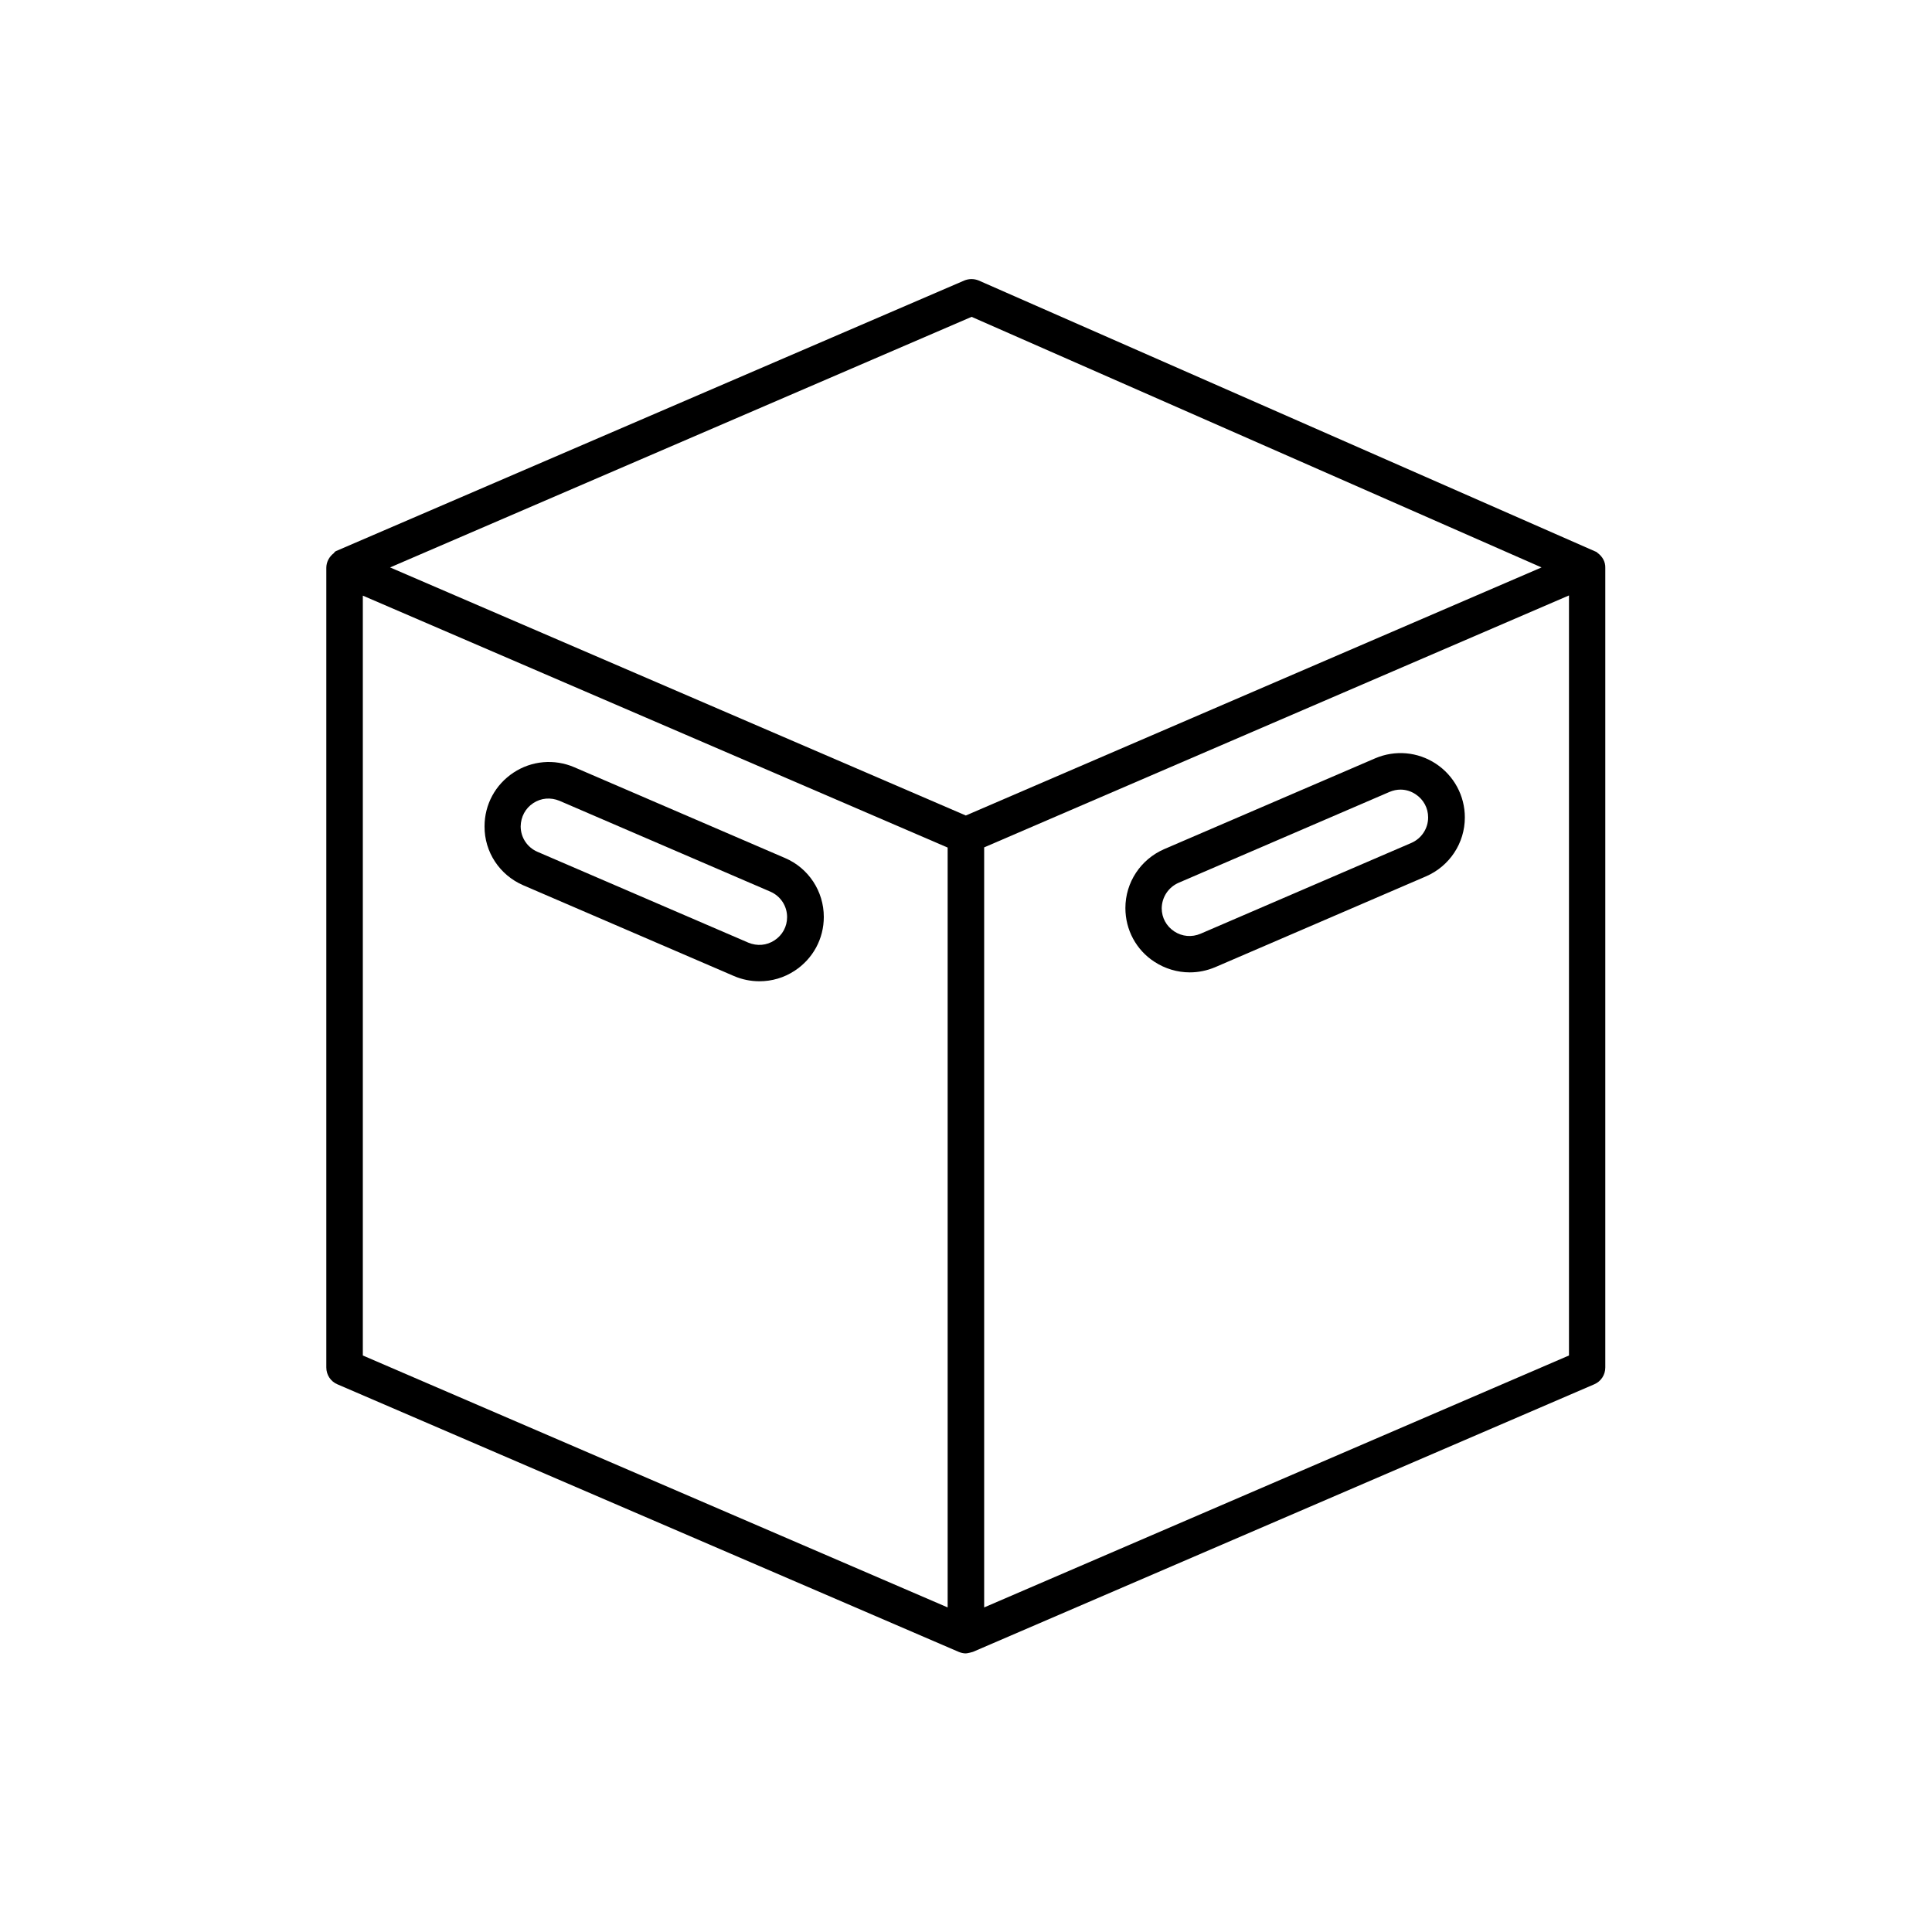
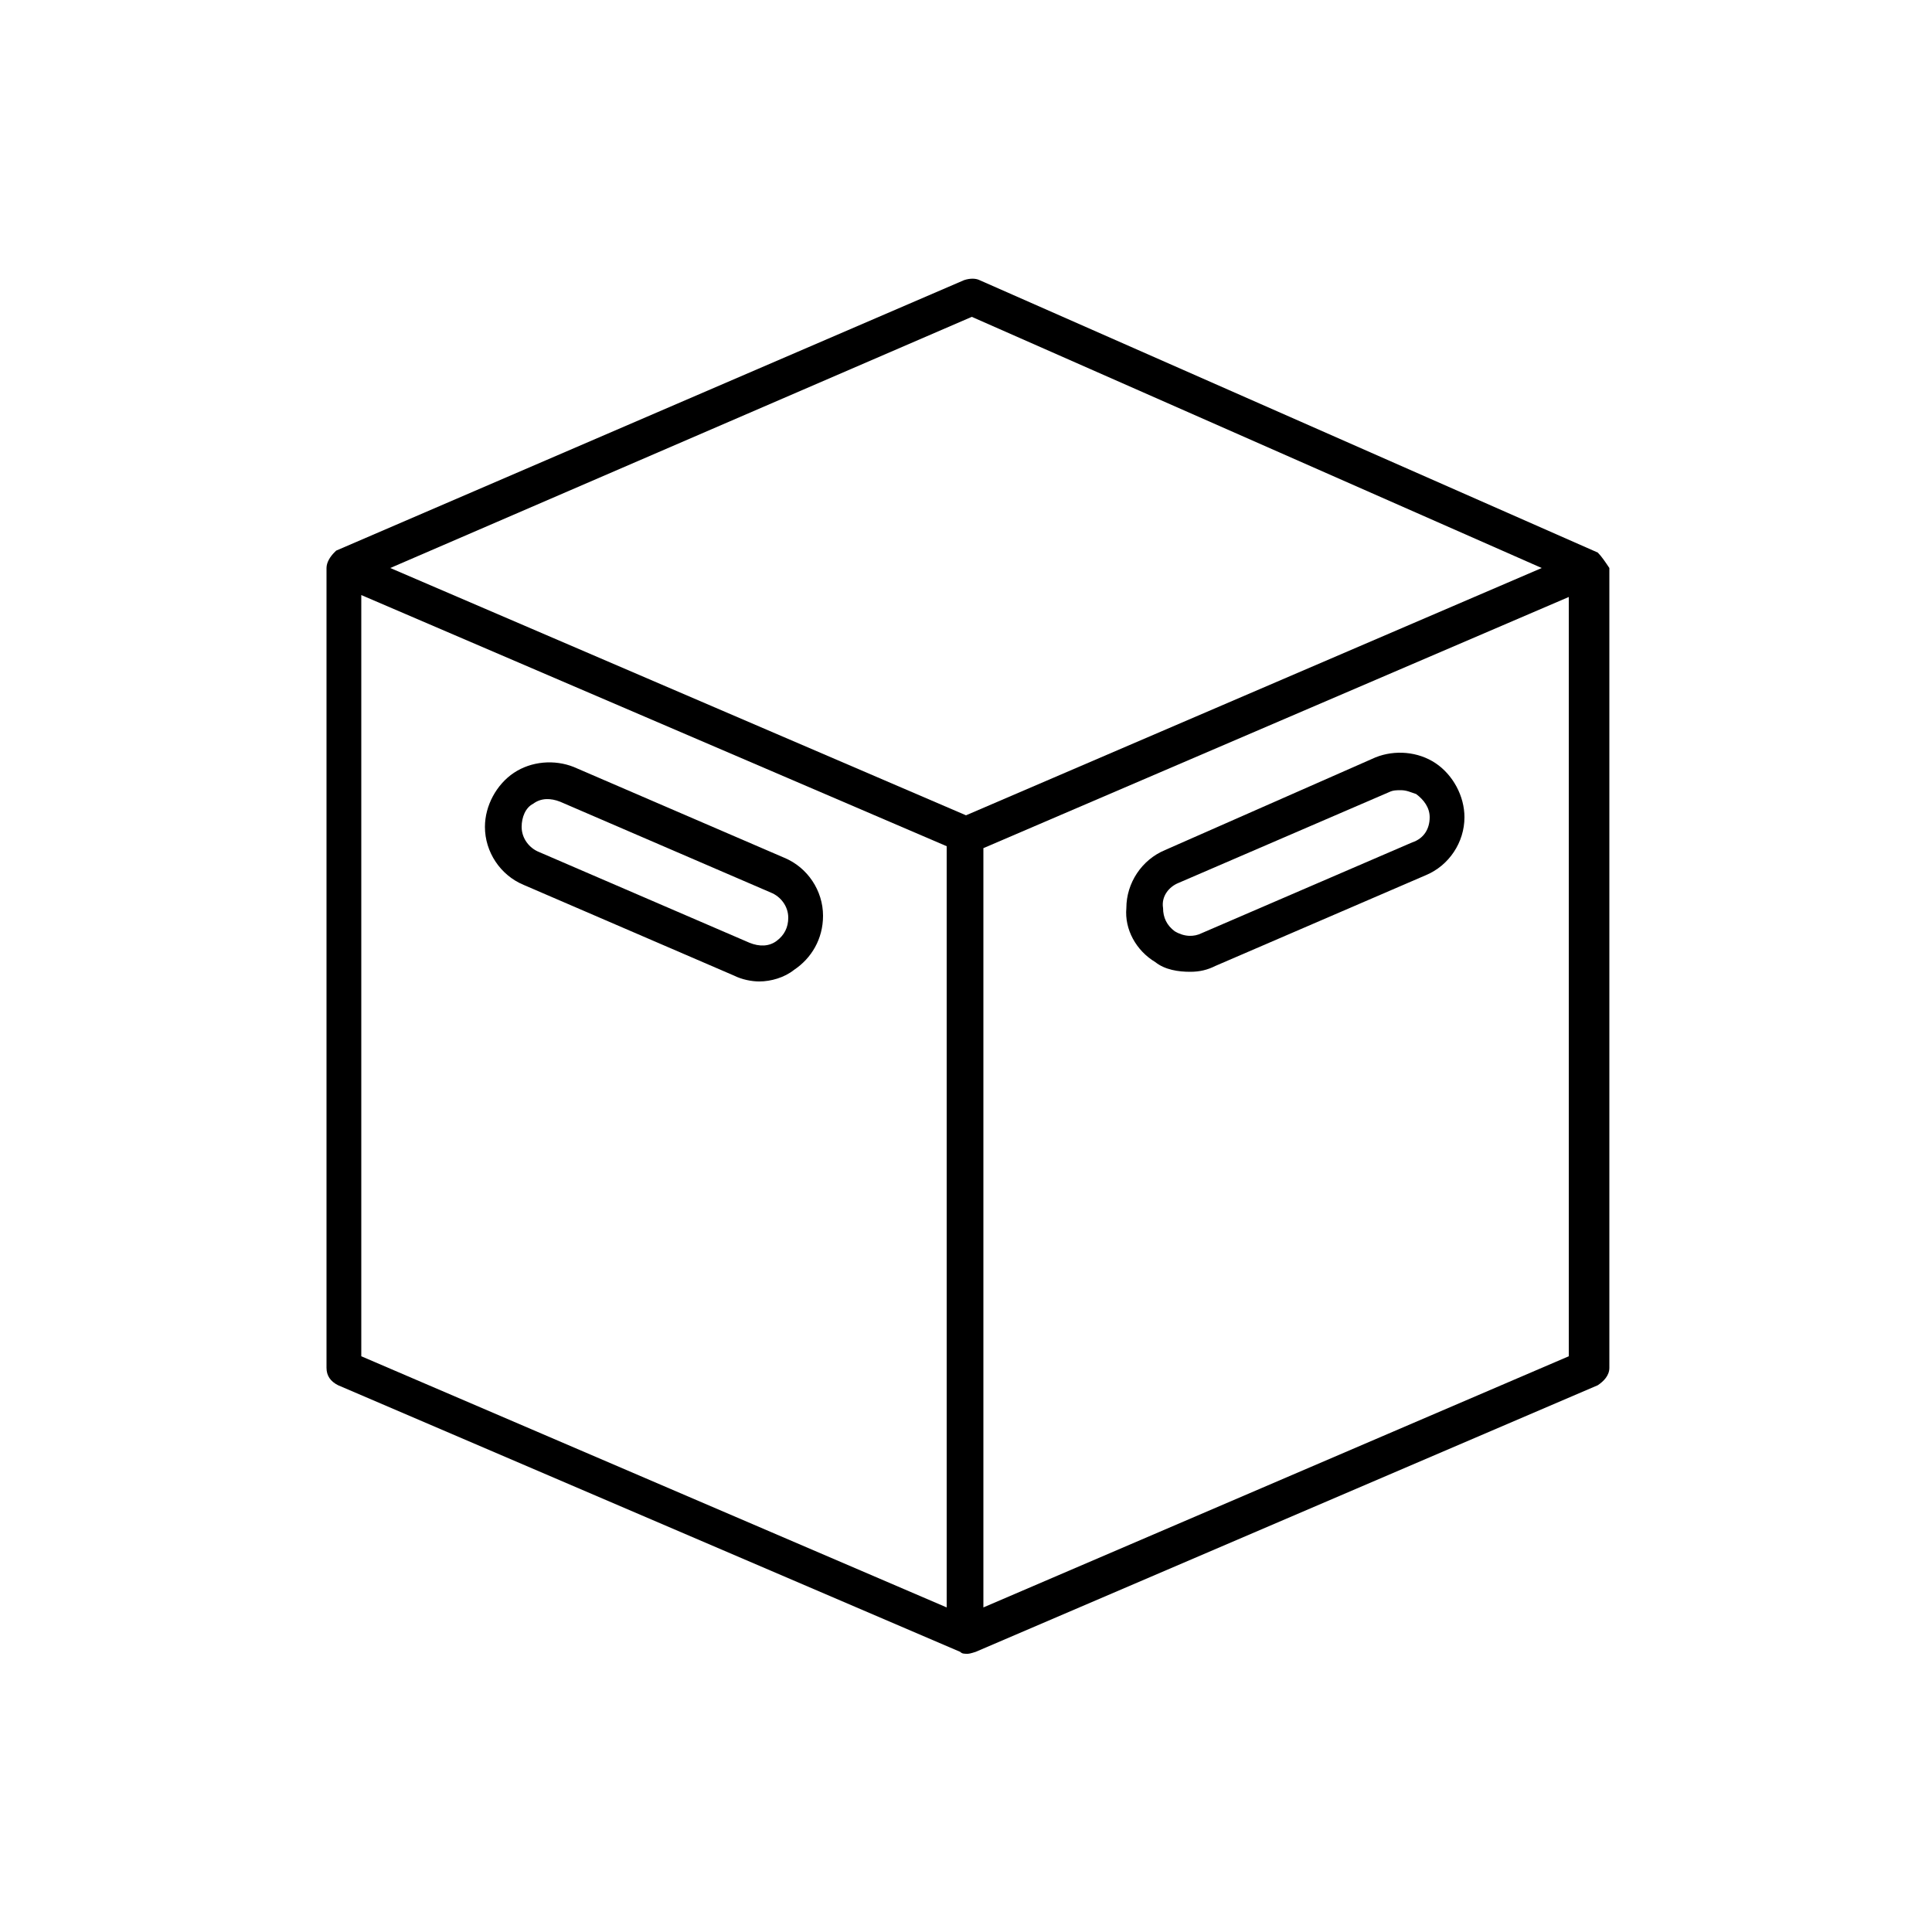
- <svg xmlns="http://www.w3.org/2000/svg" height="100px" width="100px" fill="#000000" version="1.1" x="0px" y="0px" viewBox="0 0 1000 1000" style="enable-background:new 0 0 1000 1000" xml:space="preserve">
+ <svg xmlns="http://www.w3.org/2000/svg" version="1.1" id="Layer_1" x="0px" y="0px" viewBox="0 0 100 100" style="enable-background:new 0 0 100 100;" xml:space="preserve">
  <g>
-     <path d="M826.9,286.2c-0.2-0.3-0.5-0.5-0.8-0.6L506.6,145.2c-2.4-1-5.1-1-7.5,0L174,285.2c-0.5,0.2-0.9,0.6-1.2,1.1   c-2.4,1.8-3.9,4.6-3.9,7.6v413.9c0,3.8,2.2,7.2,5.7,8.7L496.2,855c1.2,0.5,2.5,0.8,3.7,0.8c0.8,0,3.5-0.7,3.7-0.8l321.6-138.5   c3.5-1.5,5.7-4.9,5.7-8.7V293.9C831,290.8,829.4,288,826.9,286.2z M490.5,832L187.8,701.6V308.3l302.7,130.4V832z M499.9,422.1   l-298-128.4l301-129.7l295,129.7L499.9,422.1z M812.1,701.6L509.4,832V438.6l302.7-130.4V701.6z" />
-     <path d="M270.8,458.2l109.1,47c4.2,1.8,8.7,2.7,13.2,2.7c6.4,0,12.7-1.8,18.3-5.5c9.4-6.2,15-16.5,15-27.8   c0-13.3-7.9-25.3-20.1-30.5l-109.1-47c-10.3-4.4-22-3.4-31.4,2.8c-9.4,6.2-15,16.5-15,27.8C250.7,441,258.6,452.9,270.8,458.2z    M276,415.7c4.1-2.7,9-3.1,13.6-1.2l109.1,47c5.3,2.3,8.7,7.4,8.7,13.2c0,4.9-2.4,9.3-6.5,12c-4.1,2.7-9,3.1-13.6,1.2l-109.1-47   c-5.3-2.3-8.7-7.4-8.7-13.2C269.6,422.8,271.9,418.4,276,415.7z" />
-     <path d="M597.5,497.8c5.5,3.6,11.9,5.5,18.3,5.5c4.5,0,8.9-0.9,13.2-2.7l109.1-47c12.2-5.3,20.1-17.2,20.1-30.5   c0-11.2-5.6-21.6-15-27.8c-9.4-6.2-21.1-7.2-31.4-2.8l-109.2,47c-12.2,5.3-20.1,17.2-20.1,30.5   C582.5,481.3,588.1,491.7,597.5,497.8z M610.1,456.9l109.1-47c1.9-0.8,3.8-1.2,5.7-1.2c2.7,0,5.4,0.8,7.8,2.4   c4.1,2.7,6.5,7.1,6.5,12c0,5.7-3.4,10.9-8.7,13.2l-109.1,47c-4.5,1.9-9.5,1.5-13.6-1.2c-4.1-2.7-6.5-7.1-6.5-12   C601.4,464.3,604.8,459.2,610.1,456.9z" />
+     <path d="M82.7,28.6C82.7,28.6,82.6,28.6,82.7,28.6l-32-14.1c-0.2-0.1-0.5-0.1-0.8,0l-32.5,14c0,0-0.1,0.1-0.1,0.1   c-0.2,0.2-0.4,0.5-0.4,0.8v41.4c0,0.4,0.2,0.7,0.6,0.9l32.2,13.8c0.1,0.1,0.2,0.1,0.4,0.1c0.1,0,0.4-0.1,0.4-0.1l32.2-13.8   c0.3-0.2,0.6-0.5,0.6-0.9V29.4C83.1,29.1,82.9,28.8,82.7,28.6z M49,83.2l-30.3-13V30.8l30.3,13V83.2z M50,42.2L20.2,29.4l30.1-13   l29.5,13L50,42.2z M81.2,70.2l-30.3,13V43.9l30.3-13V70.2z" />
+     <path d="M27.1,45.8L38,50.5c0.4,0.2,0.9,0.3,1.3,0.3c0.6,0,1.3-0.2,1.8-0.6c0.9-0.6,1.5-1.6,1.5-2.8c0-1.3-0.8-2.5-2-3l-10.9-4.7   c-1-0.4-2.2-0.3-3.1,0.3c-0.9,0.6-1.5,1.7-1.5,2.8C25.1,44.1,25.9,45.3,27.1,45.8z M27.6,41.6c0.4-0.3,0.9-0.3,1.4-0.1l10.9,4.7   c0.5,0.2,0.9,0.7,0.9,1.3c0,0.5-0.2,0.9-0.6,1.2s-0.9,0.3-1.4,0.1l-10.9-4.7c-0.5-0.2-0.9-0.7-0.9-1.3C27,42.3,27.2,41.8,27.6,41.6   z" />
+     <path d="M59.8,49.8c0.5,0.4,1.2,0.5,1.8,0.5c0.5,0,0.9-0.1,1.3-0.3l10.9-4.7c1.2-0.5,2-1.7,2-3c0-1.1-0.6-2.2-1.5-2.8   s-2.1-0.7-3.1-0.3L60.3,44c-1.2,0.5-2,1.7-2,3C58.2,48.1,58.8,49.2,59.8,49.8z M61,45.7L71.9,41c0.2-0.1,0.4-0.1,0.6-0.1   c0.3,0,0.5,0.1,0.8,0.2c0.4,0.3,0.7,0.7,0.7,1.2c0,0.6-0.3,1.1-0.9,1.3l-10.9,4.7c-0.4,0.2-0.9,0.2-1.4-0.1   c-0.4-0.3-0.6-0.7-0.6-1.2C60.1,46.4,60.5,45.9,61,45.7z" />
  </g>
</svg>
